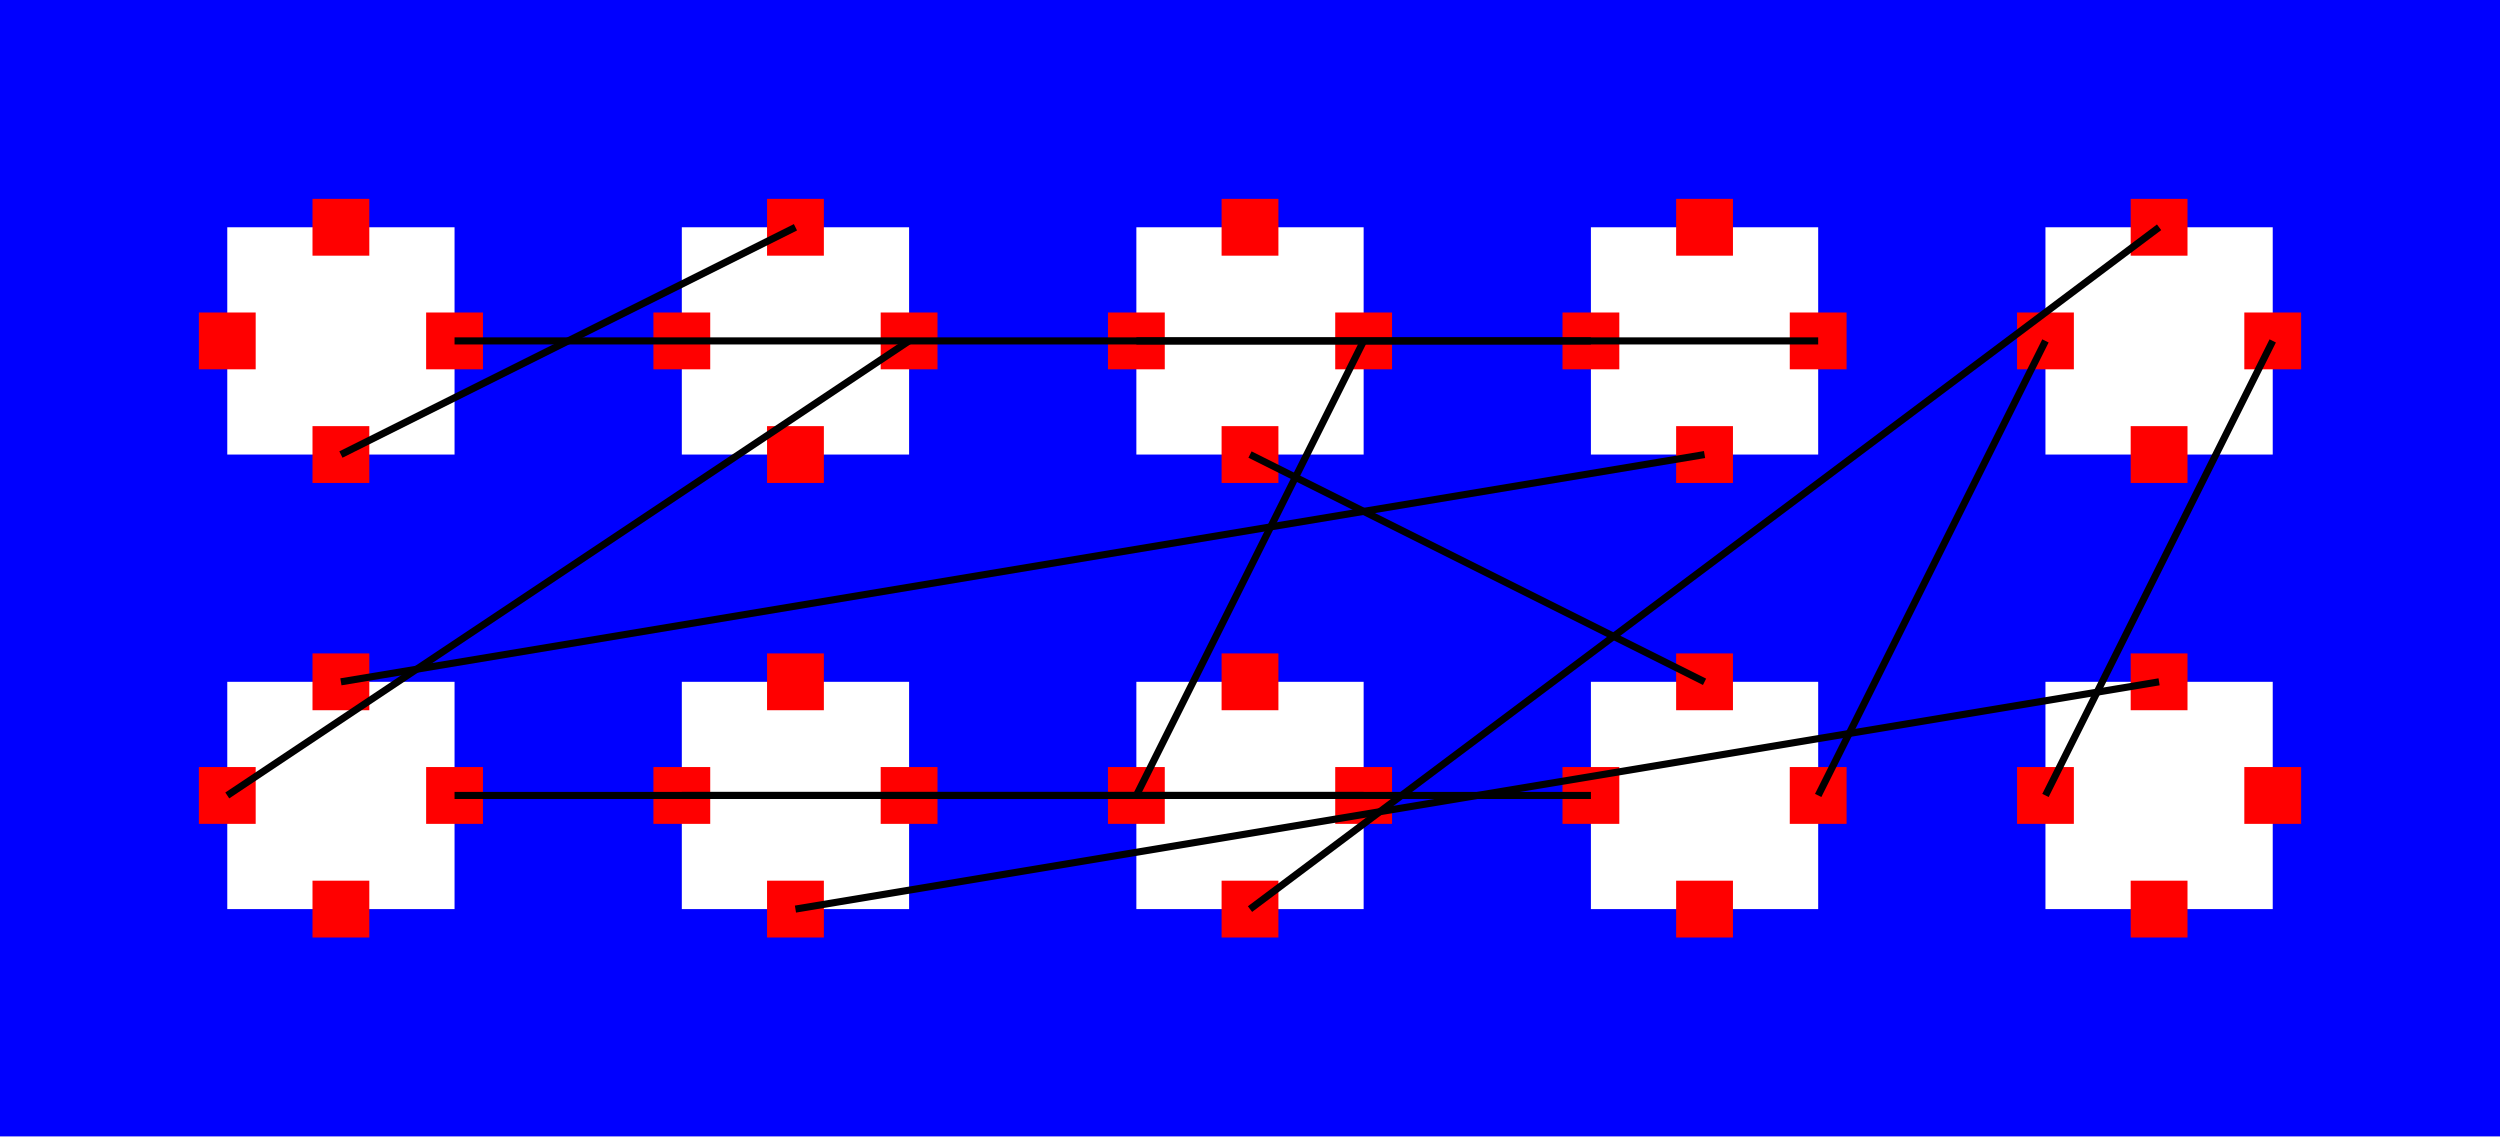
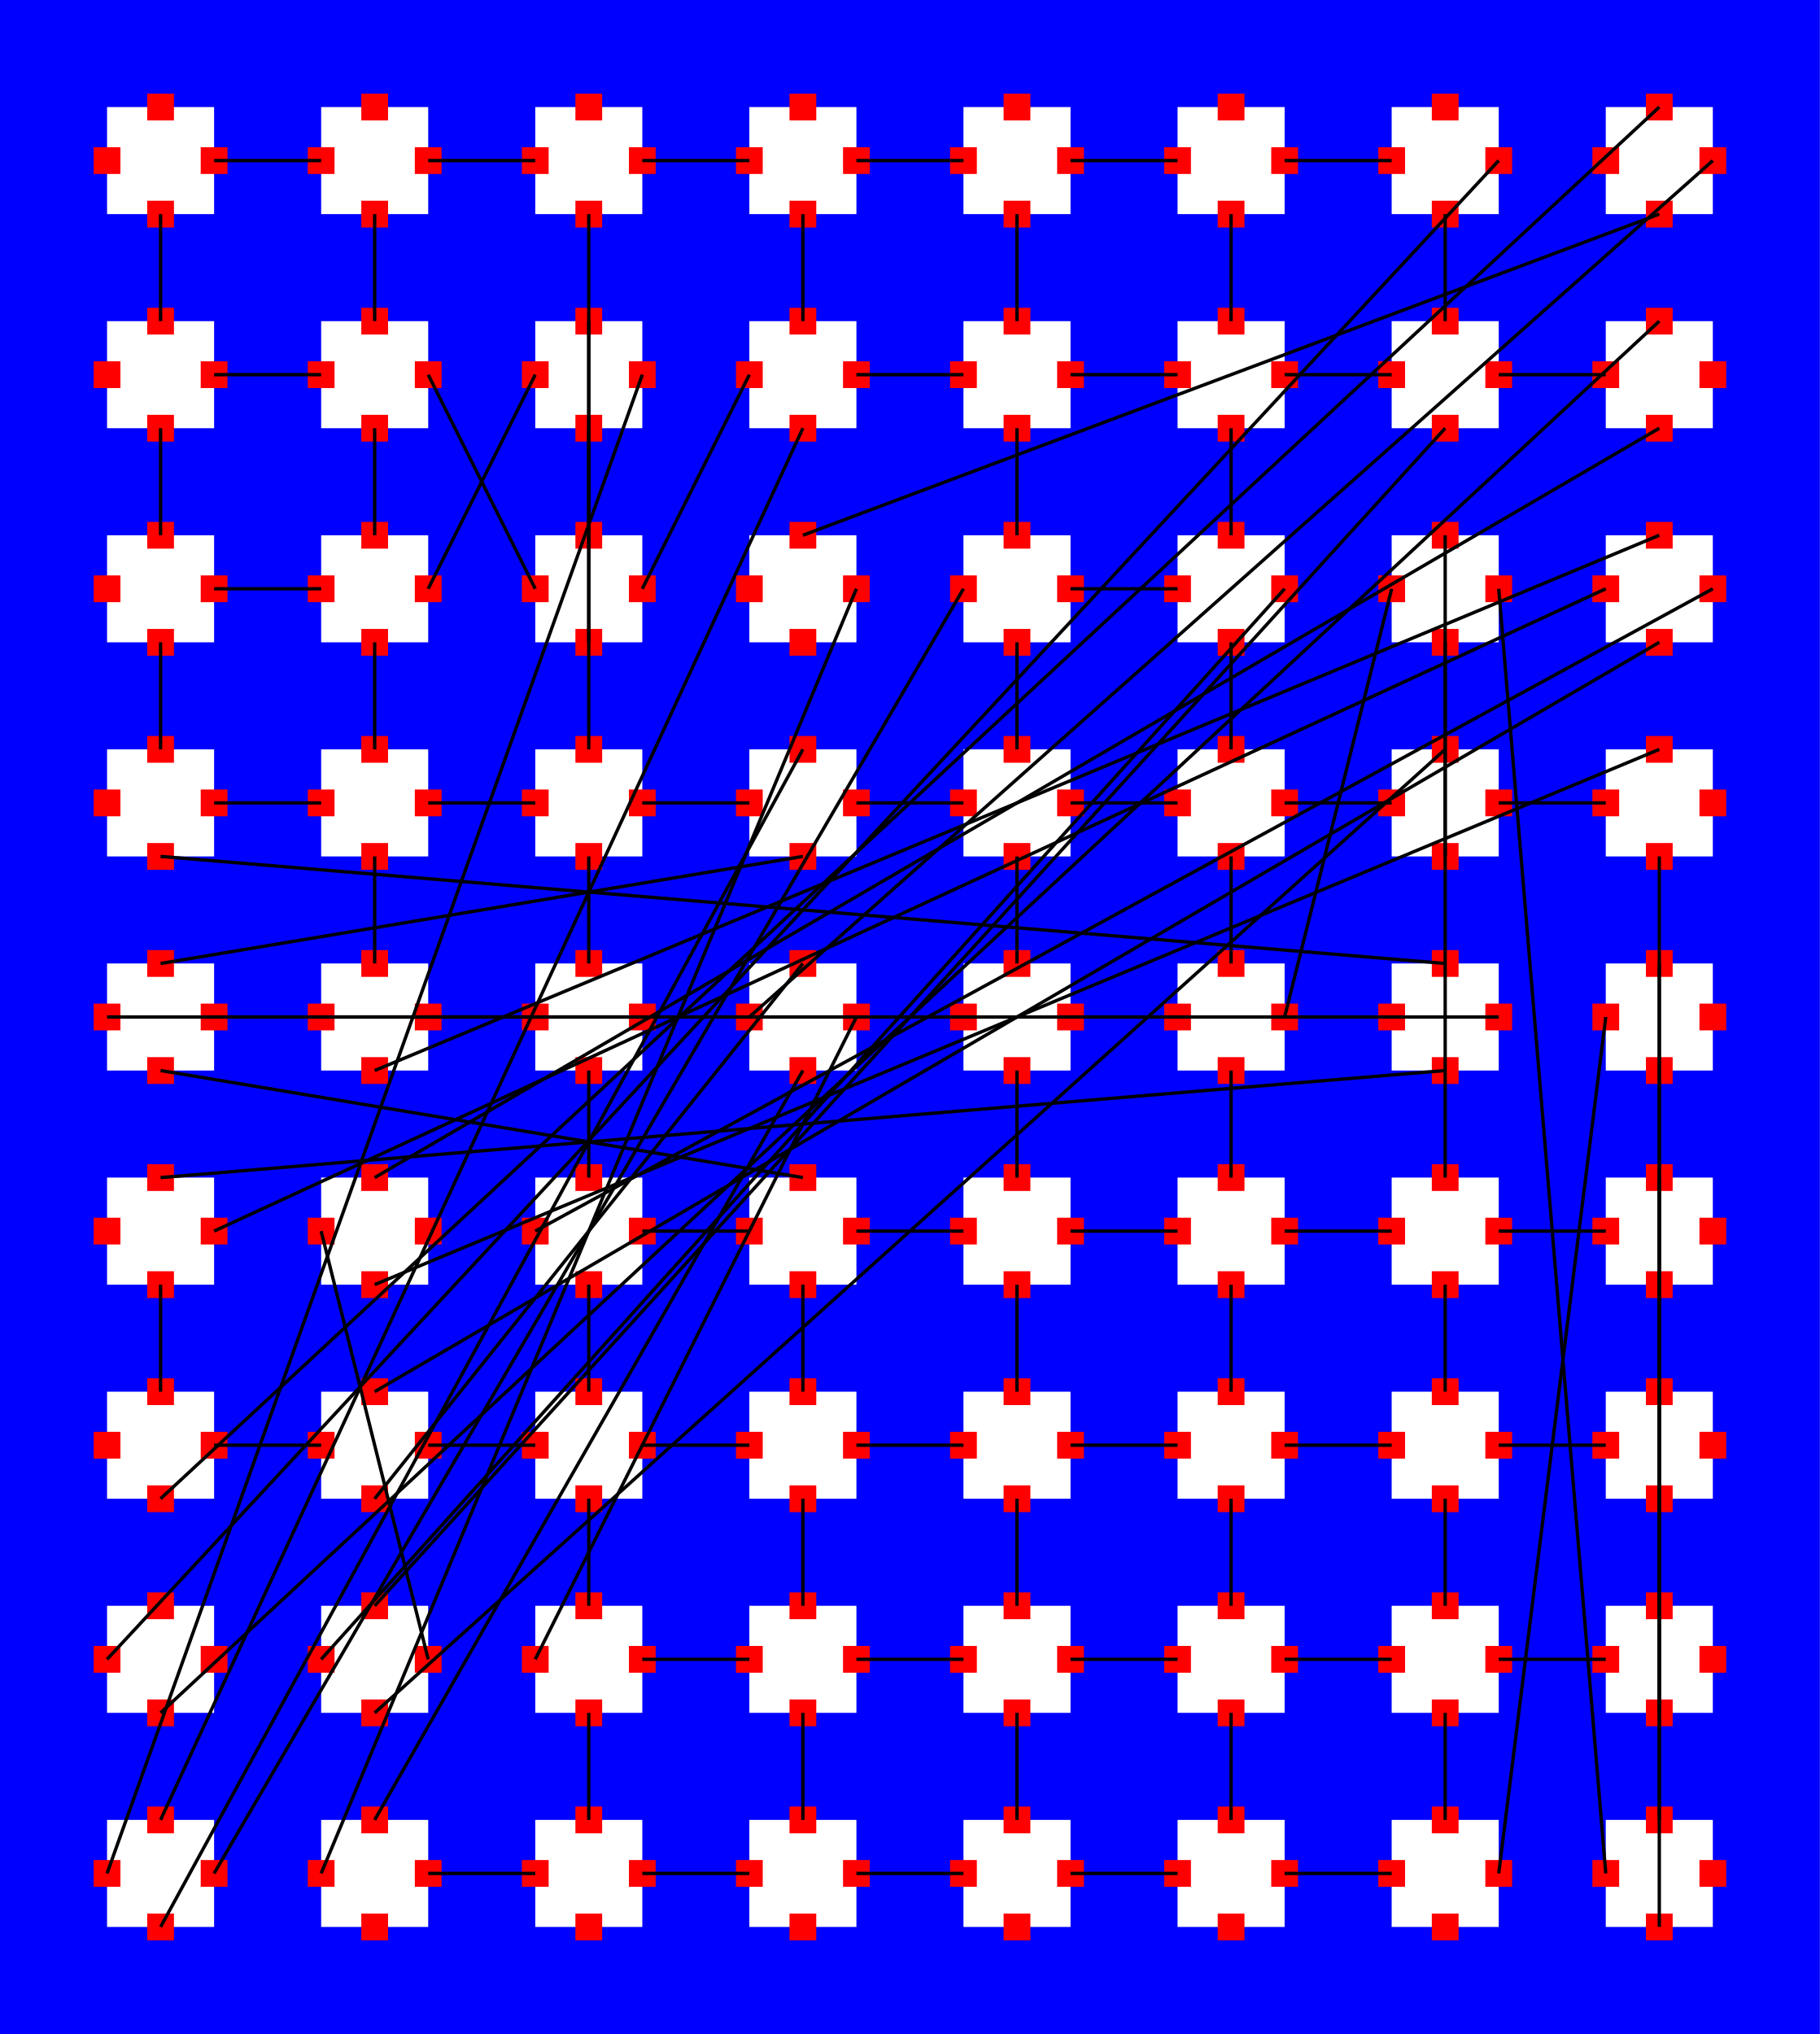
- <svg xmlns="http://www.w3.org/2000/svg" width="352" height="160" viewBox="0 0 352 160">
+ <svg xmlns="http://www.w3.org/2000/svg" width="544" height="608" viewBox="0 0 544 608">
  <defs>
</defs>
-   <rect x="0" y="0" width="352" height="160" fill="blue" />
+   <rect x="0" y="0" width="544" height="608" fill="blue" />
  <rect x="32" y="32" width="32" height="32" fill="white" />
  <rect x="44.0" y="60.0" width="8.0" height="8.0" fill="red" />
  <rect x="60.0" y="44.0" width="8.0" height="8.0" fill="red" />
  <rect x="44.0" y="28.0" width="8.0" height="8.0" fill="red" />
  <rect x="28.0" y="44.0" width="8.0" height="8.0" fill="red" />
+   <rect x="96" y="32" width="32" height="32" fill="white" />
+   <rect x="108.0" y="60.0" width="8.0" height="8.0" fill="red" />
+   <rect x="124.0" y="44.0" width="8.0" height="8.0" fill="red" />
+   <rect x="108.0" y="28.0" width="8.0" height="8.0" fill="red" />
+   <rect x="92.0" y="44.0" width="8.0" height="8.0" fill="red" />
+   <rect x="160" y="32" width="32" height="32" fill="white" />
+   <rect x="172.0" y="60.0" width="8.0" height="8.0" fill="red" />
+   <rect x="188.0" y="44.0" width="8.0" height="8.0" fill="red" />
+   <rect x="172.0" y="28.0" width="8.0" height="8.0" fill="red" />
+   <rect x="156.0" y="44.0" width="8.0" height="8.0" fill="red" />
  <rect x="224" y="32" width="32" height="32" fill="white" />
  <rect x="236.0" y="60.0" width="8.0" height="8.0" fill="red" />
  <rect x="252.0" y="44.0" width="8.0" height="8.0" fill="red" />
  <rect x="236.0" y="28.0" width="8.0" height="8.0" fill="red" />
  <rect x="220.0" y="44.0" width="8.0" height="8.0" fill="red" />
-   <rect x="160" y="32" width="32" height="32" fill="white" />
-   <rect x="172.0" y="60.0" width="8.0" height="8.0" fill="red" />
-   <rect x="188.0" y="44.0" width="8.0" height="8.0" fill="red" />
-   <rect x="172.0" y="28.0" width="8.0" height="8.0" fill="red" />
-   <rect x="156.0" y="44.0" width="8.0" height="8.0" fill="red" />
+   <rect x="288" y="32" width="32" height="32" fill="white" />
+   <rect x="300.0" y="60.0" width="8.0" height="8.0" fill="red" />
+   <rect x="316.0" y="44.0" width="8.0" height="8.0" fill="red" />
+   <rect x="300.0" y="28.0" width="8.0" height="8.0" fill="red" />
+   <rect x="284.0" y="44.0" width="8.0" height="8.0" fill="red" />
+   <rect x="352" y="32" width="32" height="32" fill="white" />
+   <rect x="364.0" y="60.0" width="8.0" height="8.0" fill="red" />
+   <rect x="380.0" y="44.0" width="8.0" height="8.0" fill="red" />
+   <rect x="364.0" y="28.0" width="8.0" height="8.0" fill="red" />
+   <rect x="348.0" y="44.0" width="8.0" height="8.0" fill="red" />
+   <rect x="416" y="32" width="32" height="32" fill="white" />
+   <rect x="428.0" y="60.0" width="8.0" height="8.0" fill="red" />
+   <rect x="444.0" y="44.0" width="8.0" height="8.0" fill="red" />
+   <rect x="428.0" y="28.0" width="8.0" height="8.0" fill="red" />
+   <rect x="412.0" y="44.0" width="8.0" height="8.0" fill="red" />
+   <rect x="32" y="480" width="32" height="32" fill="white" />
+   <rect x="44.0" y="508.0" width="8.0" height="8.0" fill="red" />
+   <rect x="60.0" y="492.0" width="8.0" height="8.0" fill="red" />
+   <rect x="44.0" y="476.0" width="8.0" height="8.0" fill="red" />
+   <rect x="28.0" y="492.0" width="8.0" height="8.0" fill="red" />
+   <rect x="32" y="96" width="32" height="32" fill="white" />
+   <rect x="44.0" y="124.0" width="8.0" height="8.0" fill="red" />
+   <rect x="60.0" y="108.0" width="8.0" height="8.0" fill="red" />
+   <rect x="44.0" y="92.0" width="8.0" height="8.0" fill="red" />
+   <rect x="28.0" y="108.0" width="8.0" height="8.0" fill="red" />
+   <rect x="96" y="96" width="32" height="32" fill="white" />
+   <rect x="108.0" y="124.0" width="8.0" height="8.0" fill="red" />
+   <rect x="124.0" y="108.0" width="8.0" height="8.0" fill="red" />
+   <rect x="108.0" y="92.0" width="8.0" height="8.0" fill="red" />
+   <rect x="92.0" y="108.0" width="8.0" height="8.0" fill="red" />
+   <rect x="160" y="160" width="32" height="32" fill="white" />
+   <rect x="172.0" y="188.0" width="8.0" height="8.0" fill="red" />
+   <rect x="188.0" y="172.0" width="8.0" height="8.0" fill="red" />
+   <rect x="172.0" y="156.0" width="8.0" height="8.0" fill="red" />
+   <rect x="156.0" y="172.0" width="8.0" height="8.0" fill="red" />
+   <rect x="224" y="96" width="32" height="32" fill="white" />
+   <rect x="236.0" y="124.0" width="8.0" height="8.0" fill="red" />
+   <rect x="252.0" y="108.0" width="8.0" height="8.0" fill="red" />
+   <rect x="236.0" y="92.0" width="8.0" height="8.0" fill="red" />
+   <rect x="220.0" y="108.0" width="8.0" height="8.0" fill="red" />
+   <rect x="288" y="96" width="32" height="32" fill="white" />
+   <rect x="300.0" y="124.0" width="8.0" height="8.0" fill="red" />
+   <rect x="316.0" y="108.0" width="8.0" height="8.0" fill="red" />
+   <rect x="300.0" y="92.0" width="8.0" height="8.0" fill="red" />
+   <rect x="284.0" y="108.0" width="8.0" height="8.0" fill="red" />
+   <rect x="352" y="96" width="32" height="32" fill="white" />
+   <rect x="364.0" y="124.0" width="8.0" height="8.0" fill="red" />
+   <rect x="380.0" y="108.0" width="8.0" height="8.0" fill="red" />
+   <rect x="364.0" y="92.0" width="8.0" height="8.0" fill="red" />
+   <rect x="348.0" y="108.0" width="8.0" height="8.0" fill="red" />
+   <rect x="416" y="96" width="32" height="32" fill="white" />
+   <rect x="428.0" y="124.0" width="8.0" height="8.0" fill="red" />
+   <rect x="444.0" y="108.0" width="8.0" height="8.0" fill="red" />
+   <rect x="428.0" y="92.0" width="8.0" height="8.0" fill="red" />
+   <rect x="412.0" y="108.0" width="8.0" height="8.0" fill="red" />
+   <rect x="480" y="96" width="32" height="32" fill="white" />
+   <rect x="492.0" y="124.0" width="8.0" height="8.0" fill="red" />
+   <rect x="508.0" y="108.0" width="8.0" height="8.0" fill="red" />
+   <rect x="492.0" y="92.0" width="8.0" height="8.0" fill="red" />
+   <rect x="476.0" y="108.0" width="8.0" height="8.0" fill="red" />
+   <rect x="32" y="160" width="32" height="32" fill="white" />
+   <rect x="44.0" y="188.0" width="8.0" height="8.0" fill="red" />
+   <rect x="60.0" y="172.0" width="8.0" height="8.0" fill="red" />
+   <rect x="44.0" y="156.0" width="8.0" height="8.0" fill="red" />
+   <rect x="28.0" y="172.0" width="8.0" height="8.0" fill="red" />
+   <rect x="96" y="160" width="32" height="32" fill="white" />
+   <rect x="108.0" y="188.0" width="8.0" height="8.0" fill="red" />
+   <rect x="124.0" y="172.0" width="8.0" height="8.0" fill="red" />
+   <rect x="108.0" y="156.0" width="8.0" height="8.0" fill="red" />
+   <rect x="92.0" y="172.0" width="8.0" height="8.0" fill="red" />
  <rect x="160" y="96" width="32" height="32" fill="white" />
  <rect x="172.0" y="124.0" width="8.0" height="8.0" fill="red" />
  <rect x="188.0" y="108.0" width="8.0" height="8.0" fill="red" />
  <rect x="172.0" y="92.0" width="8.0" height="8.0" fill="red" />
  <rect x="156.0" y="108.0" width="8.0" height="8.0" fill="red" />
-   <rect x="96" y="96" width="32" height="32" fill="white" />
-   <rect x="108.0" y="124.0" width="8.0" height="8.0" fill="red" />
-   <rect x="124.0" y="108.0" width="8.0" height="8.0" fill="red" />
-   <rect x="108.0" y="92.0" width="8.0" height="8.0" fill="red" />
-   <rect x="92.0" y="108.0" width="8.0" height="8.0" fill="red" />
-   <rect x="96" y="32" width="32" height="32" fill="white" />
-   <rect x="108.0" y="60.0" width="8.0" height="8.0" fill="red" />
-   <rect x="124.0" y="44.0" width="8.0" height="8.0" fill="red" />
-   <rect x="108.0" y="28.0" width="8.0" height="8.0" fill="red" />
-   <rect x="92.0" y="44.0" width="8.0" height="8.0" fill="red" />
-   <rect x="32" y="96" width="32" height="32" fill="white" />
-   <rect x="44.0" y="124.0" width="8.0" height="8.0" fill="red" />
-   <rect x="60.0" y="108.0" width="8.0" height="8.0" fill="red" />
-   <rect x="44.0" y="92.0" width="8.0" height="8.0" fill="red" />
-   <rect x="28.0" y="108.0" width="8.0" height="8.0" fill="red" />
-   <rect x="224" y="96" width="32" height="32" fill="white" />
-   <rect x="236.0" y="124.0" width="8.0" height="8.0" fill="red" />
-   <rect x="252.0" y="108.0" width="8.0" height="8.0" fill="red" />
-   <rect x="236.0" y="92.0" width="8.0" height="8.0" fill="red" />
-   <rect x="220.0" y="108.0" width="8.0" height="8.0" fill="red" />
-   <rect x="288" y="32" width="32" height="32" fill="white" />
-   <rect x="300.0" y="60.0" width="8.0" height="8.0" fill="red" />
-   <rect x="316.0" y="44.0" width="8.0" height="8.0" fill="red" />
-   <rect x="300.0" y="28.0" width="8.0" height="8.0" fill="red" />
-   <rect x="284.0" y="44.0" width="8.0" height="8.0" fill="red" />
-   <rect x="288" y="96" width="32" height="32" fill="white" />
-   <rect x="300.0" y="124.0" width="8.0" height="8.0" fill="red" />
-   <rect x="316.0" y="108.0" width="8.0" height="8.0" fill="red" />
-   <rect x="300.0" y="92.0" width="8.0" height="8.0" fill="red" />
-   <rect x="284.0" y="108.0" width="8.0" height="8.0" fill="red" />
-   <path d="M64.0,48.0 L224.0,48.0" stroke="black" stroke-width="1" />
-   <path d="M48.0,64.0 L112.0,32.0" stroke="black" stroke-width="1" />
-   <path d="M256.0,48.0 L160.0,48.0" stroke="black" stroke-width="1" />
-   <path d="M240.0,64.0 L48.0,96.0" stroke="black" stroke-width="1" />
-   <path d="M192.0,48.0 L160.0,112.0" stroke="black" stroke-width="1" />
-   <path d="M176.0,64.0 L240.0,96.0" stroke="black" stroke-width="1" />
-   <path d="M192.0,112.0 L96.0,112.0" stroke="black" stroke-width="1" />
-   <path d="M176.0,128.0 L304.0,32.0" stroke="black" stroke-width="1" />
-   <path d="M112.0,128.0 L304.0,96.0" stroke="black" stroke-width="1" />
-   <path d="M128.0,48.0 L32.0,112.0" stroke="black" stroke-width="1" />
-   <path d="M64.0,112.0 L224.0,112.0" stroke="black" stroke-width="1" />
-   <path d="M256.0,112.0 L288.0,48.0" stroke="black" stroke-width="1" />
-   <path d="M320.0,48.0 L288.0,112.0" stroke="black" stroke-width="1" />
+   <rect x="32" y="544" width="32" height="32" fill="white" />
+   <rect x="44.0" y="572.0" width="8.0" height="8.0" fill="red" />
+   <rect x="60.0" y="556.0" width="8.0" height="8.0" fill="red" />
+   <rect x="44.0" y="540.0" width="8.0" height="8.0" fill="red" />
+   <rect x="28.0" y="556.0" width="8.0" height="8.0" fill="red" />
+   <rect x="288" y="160" width="32" height="32" fill="white" />
+   <rect x="300.0" y="188.0" width="8.0" height="8.0" fill="red" />
+   <rect x="316.0" y="172.0" width="8.0" height="8.0" fill="red" />
+   <rect x="300.0" y="156.0" width="8.0" height="8.0" fill="red" />
+   <rect x="284.0" y="172.0" width="8.0" height="8.0" fill="red" />
+   <rect x="352" y="160" width="32" height="32" fill="white" />
+   <rect x="364.0" y="188.0" width="8.0" height="8.0" fill="red" />
+   <rect x="380.0" y="172.0" width="8.0" height="8.0" fill="red" />
+   <rect x="364.0" y="156.0" width="8.0" height="8.0" fill="red" />
+   <rect x="348.0" y="172.0" width="8.0" height="8.0" fill="red" />
+   <rect x="96" y="480" width="32" height="32" fill="white" />
+   <rect x="108.0" y="508.0" width="8.0" height="8.0" fill="red" />
+   <rect x="124.0" y="492.0" width="8.0" height="8.0" fill="red" />
+   <rect x="108.0" y="476.0" width="8.0" height="8.0" fill="red" />
+   <rect x="92.0" y="492.0" width="8.0" height="8.0" fill="red" />
+   <rect x="96" y="352" width="32" height="32" fill="white" />
+   <rect x="108.0" y="380.0" width="8.0" height="8.0" fill="red" />
+   <rect x="124.0" y="364.0" width="8.0" height="8.0" fill="red" />
+   <rect x="108.0" y="348.0" width="8.0" height="8.0" fill="red" />
+   <rect x="92.0" y="364.0" width="8.0" height="8.0" fill="red" />
+   <rect x="32" y="224" width="32" height="32" fill="white" />
+   <rect x="44.0" y="252.0" width="8.0" height="8.0" fill="red" />
+   <rect x="60.0" y="236.0" width="8.0" height="8.0" fill="red" />
+   <rect x="44.0" y="220.0" width="8.0" height="8.0" fill="red" />
+   <rect x="28.0" y="236.0" width="8.0" height="8.0" fill="red" />
+   <rect x="96" y="224" width="32" height="32" fill="white" />
+   <rect x="108.0" y="252.0" width="8.0" height="8.0" fill="red" />
+   <rect x="124.0" y="236.0" width="8.0" height="8.0" fill="red" />
+   <rect x="108.0" y="220.0" width="8.0" height="8.0" fill="red" />
+   <rect x="92.0" y="236.0" width="8.0" height="8.0" fill="red" />
+   <rect x="160" y="224" width="32" height="32" fill="white" />
+   <rect x="172.0" y="252.0" width="8.0" height="8.0" fill="red" />
+   <rect x="188.0" y="236.0" width="8.0" height="8.0" fill="red" />
+   <rect x="172.0" y="220.0" width="8.0" height="8.0" fill="red" />
+   <rect x="156.0" y="236.0" width="8.0" height="8.0" fill="red" />
+   <rect x="224" y="224" width="32" height="32" fill="white" />
+   <rect x="236.0" y="252.0" width="8.0" height="8.0" fill="red" />
+   <rect x="252.0" y="236.0" width="8.0" height="8.0" fill="red" />
+   <rect x="236.0" y="220.0" width="8.0" height="8.0" fill="red" />
+   <rect x="220.0" y="236.0" width="8.0" height="8.0" fill="red" />
+   <rect x="288" y="224" width="32" height="32" fill="white" />
+   <rect x="300.0" y="252.0" width="8.0" height="8.0" fill="red" />
+   <rect x="316.0" y="236.0" width="8.0" height="8.0" fill="red" />
+   <rect x="300.0" y="220.0" width="8.0" height="8.0" fill="red" />
+   <rect x="284.0" y="236.0" width="8.0" height="8.0" fill="red" />
+   <rect x="352" y="224" width="32" height="32" fill="white" />
+   <rect x="364.0" y="252.0" width="8.0" height="8.0" fill="red" />
+   <rect x="380.0" y="236.0" width="8.0" height="8.0" fill="red" />
+   <rect x="364.0" y="220.0" width="8.0" height="8.0" fill="red" />
+   <rect x="348.0" y="236.0" width="8.0" height="8.0" fill="red" />
+   <rect x="416" y="224" width="32" height="32" fill="white" />
+   <rect x="428.0" y="252.0" width="8.0" height="8.0" fill="red" />
+   <rect x="444.0" y="236.0" width="8.0" height="8.0" fill="red" />
+   <rect x="428.0" y="220.0" width="8.0" height="8.0" fill="red" />
+   <rect x="412.0" y="236.0" width="8.0" height="8.0" fill="red" />
+   <rect x="480" y="224" width="32" height="32" fill="white" />
+   <rect x="492.0" y="252.0" width="8.0" height="8.0" fill="red" />
+   <rect x="508.0" y="236.0" width="8.0" height="8.0" fill="red" />
+   <rect x="492.0" y="220.0" width="8.0" height="8.0" fill="red" />
+   <rect x="476.0" y="236.0" width="8.0" height="8.0" fill="red" />
+   <rect x="416" y="288" width="32" height="32" fill="white" />
+   <rect x="428.0" y="316.0" width="8.0" height="8.0" fill="red" />
+   <rect x="444.0" y="300.0" width="8.0" height="8.0" fill="red" />
+   <rect x="428.0" y="284.0" width="8.0" height="8.0" fill="red" />
+   <rect x="412.0" y="300.0" width="8.0" height="8.0" fill="red" />
+   <rect x="96" y="288" width="32" height="32" fill="white" />
+   <rect x="108.0" y="316.0" width="8.0" height="8.0" fill="red" />
+   <rect x="124.0" y="300.0" width="8.0" height="8.0" fill="red" />
+   <rect x="108.0" y="284.0" width="8.0" height="8.0" fill="red" />
+   <rect x="92.0" y="300.0" width="8.0" height="8.0" fill="red" />
+   <rect x="160" y="288" width="32" height="32" fill="white" />
+   <rect x="172.0" y="316.0" width="8.0" height="8.0" fill="red" />
+   <rect x="188.0" y="300.0" width="8.0" height="8.0" fill="red" />
+   <rect x="172.0" y="284.0" width="8.0" height="8.0" fill="red" />
+   <rect x="156.0" y="300.0" width="8.0" height="8.0" fill="red" />
+   <rect x="32" y="288" width="32" height="32" fill="white" />
+   <rect x="44.0" y="316.0" width="8.0" height="8.0" fill="red" />
+   <rect x="60.0" y="300.0" width="8.0" height="8.0" fill="red" />
+   <rect x="44.0" y="284.0" width="8.0" height="8.0" fill="red" />
+   <rect x="28.0" y="300.0" width="8.0" height="8.0" fill="red" />
+   <rect x="288" y="288" width="32" height="32" fill="white" />
+   <rect x="300.0" y="316.0" width="8.0" height="8.0" fill="red" />
+   <rect x="316.0" y="300.0" width="8.0" height="8.0" fill="red" />
+   <rect x="300.0" y="284.0" width="8.0" height="8.0" fill="red" />
+   <rect x="284.0" y="300.0" width="8.0" height="8.0" fill="red" />
+   <rect x="352" y="288" width="32" height="32" fill="white" />
+   <rect x="364.0" y="316.0" width="8.0" height="8.0" fill="red" />
+   <rect x="380.0" y="300.0" width="8.0" height="8.0" fill="red" />
+   <rect x="364.0" y="284.0" width="8.0" height="8.0" fill="red" />
+   <rect x="348.0" y="300.0" width="8.0" height="8.0" fill="red" />
+   <rect x="416" y="160" width="32" height="32" fill="white" />
+   <rect x="428.0" y="188.0" width="8.0" height="8.0" fill="red" />
+   <rect x="444.0" y="172.0" width="8.0" height="8.0" fill="red" />
+   <rect x="428.0" y="156.0" width="8.0" height="8.0" fill="red" />
+   <rect x="412.0" y="172.0" width="8.0" height="8.0" fill="red" />
+   <rect x="480" y="544" width="32" height="32" fill="white" />
+   <rect x="492.0" y="572.0" width="8.0" height="8.0" fill="red" />
+   <rect x="508.0" y="556.0" width="8.0" height="8.0" fill="red" />
+   <rect x="492.0" y="540.0" width="8.0" height="8.0" fill="red" />
+   <rect x="476.0" y="556.0" width="8.0" height="8.0" fill="red" />
+   <rect x="32" y="352" width="32" height="32" fill="white" />
+   <rect x="44.0" y="380.0" width="8.0" height="8.0" fill="red" />
+   <rect x="60.0" y="364.0" width="8.0" height="8.0" fill="red" />
+   <rect x="44.0" y="348.0" width="8.0" height="8.0" fill="red" />
+   <rect x="28.0" y="364.0" width="8.0" height="8.0" fill="red" />
+   <rect x="480" y="160" width="32" height="32" fill="white" />
+   <rect x="492.0" y="188.0" width="8.0" height="8.0" fill="red" />
+   <rect x="508.0" y="172.0" width="8.0" height="8.0" fill="red" />
+   <rect x="492.0" y="156.0" width="8.0" height="8.0" fill="red" />
+   <rect x="476.0" y="172.0" width="8.0" height="8.0" fill="red" />
+   <rect x="160" y="352" width="32" height="32" fill="white" />
+   <rect x="172.0" y="380.0" width="8.0" height="8.0" fill="red" />
+   <rect x="188.0" y="364.0" width="8.0" height="8.0" fill="red" />
+   <rect x="172.0" y="348.0" width="8.0" height="8.0" fill="red" />
+   <rect x="156.0" y="364.0" width="8.0" height="8.0" fill="red" />
+   <rect x="224" y="352" width="32" height="32" fill="white" />
+   <rect x="236.0" y="380.0" width="8.0" height="8.0" fill="red" />
+   <rect x="252.0" y="364.0" width="8.0" height="8.0" fill="red" />
+   <rect x="236.0" y="348.0" width="8.0" height="8.0" fill="red" />
+   <rect x="220.0" y="364.0" width="8.0" height="8.0" fill="red" />
+   <rect x="288" y="352" width="32" height="32" fill="white" />
+   <rect x="300.0" y="380.0" width="8.0" height="8.0" fill="red" />
+   <rect x="316.0" y="364.0" width="8.0" height="8.0" fill="red" />
+   <rect x="300.0" y="348.0" width="8.0" height="8.0" fill="red" />
+   <rect x="284.0" y="364.0" width="8.0" height="8.0" fill="red" />
+   <rect x="352" y="352" width="32" height="32" fill="white" />
+   <rect x="364.0" y="380.0" width="8.0" height="8.0" fill="red" />
+   <rect x="380.0" y="364.0" width="8.0" height="8.0" fill="red" />
+   <rect x="364.0" y="348.0" width="8.0" height="8.0" fill="red" />
+   <rect x="348.0" y="364.0" width="8.0" height="8.0" fill="red" />
+   <rect x="416" y="352" width="32" height="32" fill="white" />
+   <rect x="428.0" y="380.0" width="8.0" height="8.0" fill="red" />
+   <rect x="444.0" y="364.0" width="8.0" height="8.0" fill="red" />
+   <rect x="428.0" y="348.0" width="8.0" height="8.0" fill="red" />
+   <rect x="412.0" y="364.0" width="8.0" height="8.0" fill="red" />
+   <rect x="480" y="352" width="32" height="32" fill="white" />
+   <rect x="492.0" y="380.0" width="8.0" height="8.0" fill="red" />
+   <rect x="508.0" y="364.0" width="8.0" height="8.0" fill="red" />
+   <rect x="492.0" y="348.0" width="8.0" height="8.0" fill="red" />
+   <rect x="476.0" y="364.0" width="8.0" height="8.0" fill="red" />
+   <rect x="32" y="416" width="32" height="32" fill="white" />
+   <rect x="44.0" y="444.0" width="8.0" height="8.0" fill="red" />
+   <rect x="60.0" y="428.0" width="8.0" height="8.0" fill="red" />
+   <rect x="44.0" y="412.0" width="8.0" height="8.0" fill="red" />
+   <rect x="28.0" y="428.0" width="8.0" height="8.0" fill="red" />
+   <rect x="96" y="416" width="32" height="32" fill="white" />
+   <rect x="108.0" y="444.0" width="8.0" height="8.0" fill="red" />
+   <rect x="124.0" y="428.0" width="8.0" height="8.0" fill="red" />
+   <rect x="108.0" y="412.0" width="8.0" height="8.0" fill="red" />
+   <rect x="92.0" y="428.0" width="8.0" height="8.0" fill="red" />
+   <rect x="160" y="416" width="32" height="32" fill="white" />
+   <rect x="172.0" y="444.0" width="8.0" height="8.0" fill="red" />
+   <rect x="188.0" y="428.0" width="8.0" height="8.0" fill="red" />
+   <rect x="172.0" y="412.0" width="8.0" height="8.0" fill="red" />
+   <rect x="156.0" y="428.0" width="8.0" height="8.0" fill="red" />
+   <rect x="224" y="416" width="32" height="32" fill="white" />
+   <rect x="236.0" y="444.0" width="8.0" height="8.0" fill="red" />
+   <rect x="252.0" y="428.0" width="8.0" height="8.0" fill="red" />
+   <rect x="236.0" y="412.0" width="8.0" height="8.0" fill="red" />
+   <rect x="220.0" y="428.0" width="8.0" height="8.0" fill="red" />
+   <rect x="288" y="416" width="32" height="32" fill="white" />
+   <rect x="300.0" y="444.0" width="8.0" height="8.0" fill="red" />
+   <rect x="316.0" y="428.0" width="8.0" height="8.0" fill="red" />
+   <rect x="300.0" y="412.0" width="8.0" height="8.0" fill="red" />
+   <rect x="284.0" y="428.0" width="8.0" height="8.0" fill="red" />
+   <rect x="352" y="416" width="32" height="32" fill="white" />
+   <rect x="364.0" y="444.0" width="8.0" height="8.0" fill="red" />
+   <rect x="380.0" y="428.0" width="8.0" height="8.0" fill="red" />
+   <rect x="364.0" y="412.0" width="8.0" height="8.0" fill="red" />
+   <rect x="348.0" y="428.0" width="8.0" height="8.0" fill="red" />
+   <rect x="416" y="416" width="32" height="32" fill="white" />
+   <rect x="428.0" y="444.0" width="8.0" height="8.0" fill="red" />
+   <rect x="444.0" y="428.0" width="8.0" height="8.0" fill="red" />
+   <rect x="428.0" y="412.0" width="8.0" height="8.0" fill="red" />
+   <rect x="412.0" y="428.0" width="8.0" height="8.0" fill="red" />
+   <rect x="480" y="416" width="32" height="32" fill="white" />
+   <rect x="492.0" y="444.0" width="8.0" height="8.0" fill="red" />
+   <rect x="508.0" y="428.0" width="8.0" height="8.0" fill="red" />
+   <rect x="492.0" y="412.0" width="8.0" height="8.0" fill="red" />
+   <rect x="476.0" y="428.0" width="8.0" height="8.0" fill="red" />
+   <rect x="480" y="32" width="32" height="32" fill="white" />
+   <rect x="492.0" y="60.0" width="8.0" height="8.0" fill="red" />
+   <rect x="508.0" y="44.0" width="8.0" height="8.0" fill="red" />
+   <rect x="492.0" y="28.0" width="8.0" height="8.0" fill="red" />
+   <rect x="476.0" y="44.0" width="8.0" height="8.0" fill="red" />
+   <rect x="224" y="288" width="32" height="32" fill="white" />
+   <rect x="236.0" y="316.0" width="8.0" height="8.0" fill="red" />
+   <rect x="252.0" y="300.0" width="8.0" height="8.0" fill="red" />
+   <rect x="236.0" y="284.0" width="8.0" height="8.0" fill="red" />
+   <rect x="220.0" y="300.0" width="8.0" height="8.0" fill="red" />
+   <rect x="160" y="480" width="32" height="32" fill="white" />
+   <rect x="172.0" y="508.0" width="8.0" height="8.0" fill="red" />
+   <rect x="188.0" y="492.0" width="8.0" height="8.0" fill="red" />
+   <rect x="172.0" y="476.0" width="8.0" height="8.0" fill="red" />
+   <rect x="156.0" y="492.0" width="8.0" height="8.0" fill="red" />
+   <rect x="224" y="480" width="32" height="32" fill="white" />
+   <rect x="236.0" y="508.0" width="8.0" height="8.0" fill="red" />
+   <rect x="252.0" y="492.0" width="8.0" height="8.0" fill="red" />
+   <rect x="236.0" y="476.0" width="8.0" height="8.0" fill="red" />
+   <rect x="220.0" y="492.0" width="8.0" height="8.0" fill="red" />
+   <rect x="288" y="480" width="32" height="32" fill="white" />
+   <rect x="300.0" y="508.0" width="8.0" height="8.0" fill="red" />
+   <rect x="316.0" y="492.0" width="8.0" height="8.0" fill="red" />
+   <rect x="300.0" y="476.0" width="8.0" height="8.0" fill="red" />
+   <rect x="284.0" y="492.0" width="8.0" height="8.0" fill="red" />
+   <rect x="352" y="480" width="32" height="32" fill="white" />
+   <rect x="364.0" y="508.0" width="8.0" height="8.0" fill="red" />
+   <rect x="380.0" y="492.0" width="8.0" height="8.0" fill="red" />
+   <rect x="364.0" y="476.0" width="8.0" height="8.0" fill="red" />
+   <rect x="348.0" y="492.0" width="8.0" height="8.0" fill="red" />
+   <rect x="416" y="480" width="32" height="32" fill="white" />
+   <rect x="428.0" y="508.0" width="8.0" height="8.0" fill="red" />
+   <rect x="444.0" y="492.0" width="8.0" height="8.0" fill="red" />
+   <rect x="428.0" y="476.0" width="8.0" height="8.0" fill="red" />
+   <rect x="412.0" y="492.0" width="8.0" height="8.0" fill="red" />
+   <rect x="480" y="480" width="32" height="32" fill="white" />
+   <rect x="492.0" y="508.0" width="8.0" height="8.0" fill="red" />
+   <rect x="508.0" y="492.0" width="8.0" height="8.0" fill="red" />
+   <rect x="492.0" y="476.0" width="8.0" height="8.0" fill="red" />
+   <rect x="476.0" y="492.0" width="8.0" height="8.0" fill="red" />
+   <rect x="224" y="160" width="32" height="32" fill="white" />
+   <rect x="236.0" y="188.0" width="8.0" height="8.0" fill="red" />
+   <rect x="252.0" y="172.0" width="8.0" height="8.0" fill="red" />
+   <rect x="236.0" y="156.0" width="8.0" height="8.0" fill="red" />
+   <rect x="220.0" y="172.0" width="8.0" height="8.0" fill="red" />
+   <rect x="96" y="544" width="32" height="32" fill="white" />
+   <rect x="108.0" y="572.0" width="8.0" height="8.0" fill="red" />
+   <rect x="124.0" y="556.0" width="8.0" height="8.0" fill="red" />
+   <rect x="108.0" y="540.0" width="8.0" height="8.0" fill="red" />
+   <rect x="92.0" y="556.0" width="8.0" height="8.0" fill="red" />
+   <rect x="160" y="544" width="32" height="32" fill="white" />
+   <rect x="172.0" y="572.0" width="8.0" height="8.0" fill="red" />
+   <rect x="188.0" y="556.0" width="8.0" height="8.0" fill="red" />
+   <rect x="172.0" y="540.0" width="8.0" height="8.0" fill="red" />
+   <rect x="156.0" y="556.0" width="8.0" height="8.0" fill="red" />
+   <rect x="224" y="544" width="32" height="32" fill="white" />
+   <rect x="236.0" y="572.0" width="8.0" height="8.0" fill="red" />
+   <rect x="252.0" y="556.0" width="8.0" height="8.0" fill="red" />
+   <rect x="236.0" y="540.0" width="8.0" height="8.0" fill="red" />
+   <rect x="220.0" y="556.0" width="8.0" height="8.0" fill="red" />
+   <rect x="288" y="544" width="32" height="32" fill="white" />
+   <rect x="300.0" y="572.0" width="8.0" height="8.0" fill="red" />
+   <rect x="316.0" y="556.0" width="8.0" height="8.0" fill="red" />
+   <rect x="300.0" y="540.0" width="8.0" height="8.0" fill="red" />
+   <rect x="284.0" y="556.0" width="8.0" height="8.0" fill="red" />
+   <rect x="352" y="544" width="32" height="32" fill="white" />
+   <rect x="364.0" y="572.0" width="8.0" height="8.0" fill="red" />
+   <rect x="380.0" y="556.0" width="8.0" height="8.0" fill="red" />
+   <rect x="364.0" y="540.0" width="8.0" height="8.0" fill="red" />
+   <rect x="348.0" y="556.0" width="8.0" height="8.0" fill="red" />
+   <rect x="416" y="544" width="32" height="32" fill="white" />
+   <rect x="428.0" y="572.0" width="8.0" height="8.0" fill="red" />
+   <rect x="444.0" y="556.0" width="8.0" height="8.0" fill="red" />
+   <rect x="428.0" y="540.0" width="8.0" height="8.0" fill="red" />
+   <rect x="412.0" y="556.0" width="8.0" height="8.0" fill="red" />
+   <rect x="480" y="288" width="32" height="32" fill="white" />
+   <rect x="492.0" y="316.0" width="8.0" height="8.0" fill="red" />
+   <rect x="508.0" y="300.0" width="8.0" height="8.0" fill="red" />
+   <rect x="492.0" y="284.0" width="8.0" height="8.0" fill="red" />
+   <rect x="476.0" y="300.0" width="8.0" height="8.0" fill="red" />
+   <path d="M64.0,48.0 L96.0,48.0" stroke="black" stroke-width="1" />
+   <path d="M48.0,64.0 L48.0,96.0" stroke="black" stroke-width="1" />
+   <path d="M128.0,48.0 L160.0,48.0" stroke="black" stroke-width="1" />
+   <path d="M112.0,64.0 L112.0,96.0" stroke="black" stroke-width="1" />
+   <path d="M192.0,48.0 L224.0,48.0" stroke="black" stroke-width="1" />
+   <path d="M176.0,64.0 L176.0,160.0" stroke="black" stroke-width="1" />
+   <path d="M256.0,48.0 L288.0,48.0" stroke="black" stroke-width="1" />
+   <path d="M240.0,64.0 L240.0,96.0" stroke="black" stroke-width="1" />
+   <path d="M320.0,48.0 L352.0,48.0" stroke="black" stroke-width="1" />
+   <path d="M304.0,64.0 L304.0,96.0" stroke="black" stroke-width="1" />
+   <path d="M384.0,48.0 L416.0,48.0" stroke="black" stroke-width="1" />
+   <path d="M368.0,64.0 L368.0,96.0" stroke="black" stroke-width="1" />
+   <path d="M448.0,48.0 L32.0,496.0" stroke="black" stroke-width="1" />
+   <path d="M432.0,64.0 L432.0,96.0" stroke="black" stroke-width="1" />
+   <path d="M48.0,512.0 L496.0,96.0" stroke="black" stroke-width="1" />
+   <path d="M64.0,112.0 L96.0,112.0" stroke="black" stroke-width="1" />
+   <path d="M48.0,128.0 L48.0,160.0" stroke="black" stroke-width="1" />
+   <path d="M128.0,112.0 L160.0,176.0" stroke="black" stroke-width="1" />
+   <path d="M112.0,128.0 L112.0,160.0" stroke="black" stroke-width="1" />
+   <path d="M192.0,176.0 L224.0,112.0" stroke="black" stroke-width="1" />
+   <path d="M176.0,192.0 L176.0,96.0" stroke="black" stroke-width="1" />
+   <path d="M256.0,112.0 L288.0,112.0" stroke="black" stroke-width="1" />
+   <path d="M240.0,128.0 L48.0,544.0" stroke="black" stroke-width="1" />
+   <path d="M320.0,112.0 L352.0,112.0" stroke="black" stroke-width="1" />
+   <path d="M304.0,128.0 L304.0,160.0" stroke="black" stroke-width="1" />
+   <path d="M384.0,112.0 L416.0,112.0" stroke="black" stroke-width="1" />
+   <path d="M368.0,128.0 L368.0,160.0" stroke="black" stroke-width="1" />
+   <path d="M448.0,112.0 L480.0,112.0" stroke="black" stroke-width="1" />
+   <path d="M432.0,128.0 L112.0,480.0" stroke="black" stroke-width="1" />
+   <path d="M496.0,128.0 L112.0,352.0" stroke="black" stroke-width="1" />
+   <path d="M64.0,176.0 L96.0,176.0" stroke="black" stroke-width="1" />
+   <path d="M48.0,192.0 L48.0,224.0" stroke="black" stroke-width="1" />
+   <path d="M128.0,176.0 L160.0,112.0" stroke="black" stroke-width="1" />
+   <path d="M112.0,192.0 L112.0,224.0" stroke="black" stroke-width="1" />
+   <path d="M192.0,112.0 L32.0,560.0" stroke="black" stroke-width="1" />
+   <path d="M176.0,128.0 L176.0,224.0" stroke="black" stroke-width="1" />
+   <path d="M64.0,560.0 L288.0,176.0" stroke="black" stroke-width="1" />
+   <path d="M48.0,576.0 L240.0,224.0" stroke="black" stroke-width="1" />
+   <path d="M320.0,176.0 L352.0,176.0" stroke="black" stroke-width="1" />
+   <path d="M304.0,192.0 L304.0,224.0" stroke="black" stroke-width="1" />
+   <path d="M384.0,176.0 L96.0,496.0" stroke="black" stroke-width="1" />
+   <path d="M368.0,192.0 L368.0,224.0" stroke="black" stroke-width="1" />
+   <path d="M128.0,496.0 L96.0,368.0" stroke="black" stroke-width="1" />
+   <path d="M112.0,512.0 L432.0,224.0" stroke="black" stroke-width="1" />
+   <path d="M112.0,384.0 L496.0,224.0" stroke="black" stroke-width="1" />
+   <path d="M64.0,240.0 L96.0,240.0" stroke="black" stroke-width="1" />
+   <path d="M48.0,256.0 L432.0,288.0" stroke="black" stroke-width="1" />
+   <path d="M128.0,240.0 L160.0,240.0" stroke="black" stroke-width="1" />
+   <path d="M112.0,256.0 L112.0,288.0" stroke="black" stroke-width="1" />
+   <path d="M192.0,240.0 L224.0,240.0" stroke="black" stroke-width="1" />
+   <path d="M176.0,256.0 L176.0,288.0" stroke="black" stroke-width="1" />
+   <path d="M256.0,240.0 L288.0,240.0" stroke="black" stroke-width="1" />
+   <path d="M240.0,256.0 L48.0,288.0" stroke="black" stroke-width="1" />
+   <path d="M320.0,240.0 L352.0,240.0" stroke="black" stroke-width="1" />
+   <path d="M304.0,256.0 L304.0,288.0" stroke="black" stroke-width="1" />
+   <path d="M384.0,240.0 L416.0,240.0" stroke="black" stroke-width="1" />
+   <path d="M368.0,256.0 L368.0,288.0" stroke="black" stroke-width="1" />
+   <path d="M448.0,240.0 L480.0,240.0" stroke="black" stroke-width="1" />
+   <path d="M432.0,256.0 L432.0,160.0" stroke="black" stroke-width="1" />
+   <path d="M496.0,256.0 L496.0,544.0" stroke="black" stroke-width="1" />
+   <path d="M448.0,304.0 L96.0,304.0" stroke="black" stroke-width="1" />
+   <path d="M432.0,320.0 L48.0,352.0" stroke="black" stroke-width="1" />
+   <path d="M128.0,304.0 L160.0,304.0" stroke="black" stroke-width="1" />
+   <path d="M112.0,320.0 L496.0,160.0" stroke="black" stroke-width="1" />
+   <path d="M192.0,304.0 L32.0,304.0" stroke="black" stroke-width="1" />
+   <path d="M176.0,320.0 L176.0,352.0" stroke="black" stroke-width="1" />
+   <path d="M64.0,304.0 L288.0,304.0" stroke="black" stroke-width="1" />
+   <path d="M48.0,320.0 L240.0,352.0" stroke="black" stroke-width="1" />
+   <path d="M320.0,304.0 L352.0,304.0" stroke="black" stroke-width="1" />
+   <path d="M304.0,320.0 L304.0,352.0" stroke="black" stroke-width="1" />
+   <path d="M384.0,304.0 L416.0,176.0" stroke="black" stroke-width="1" />
+   <path d="M368.0,320.0 L368.0,352.0" stroke="black" stroke-width="1" />
+   <path d="M448.0,176.0 L480.0,560.0" stroke="black" stroke-width="1" />
+   <path d="M432.0,192.0 L432.0,352.0" stroke="black" stroke-width="1" />
+   <path d="M496.0,576.0 L496.0,352.0" stroke="black" stroke-width="1" />
+   <path d="M64.0,368.0 L480.0,176.0" stroke="black" stroke-width="1" />
+   <path d="M48.0,384.0 L48.0,416.0" stroke="black" stroke-width="1" />
+   <path d="M512.0,176.0 L160.0,368.0" stroke="black" stroke-width="1" />
+   <path d="M496.0,192.0 L112.0,416.0" stroke="black" stroke-width="1" />
+   <path d="M192.0,368.0 L224.0,368.0" stroke="black" stroke-width="1" />
+   <path d="M176.0,384.0 L176.0,416.0" stroke="black" stroke-width="1" />
+   <path d="M256.0,368.0 L288.0,368.0" stroke="black" stroke-width="1" />
+   <path d="M240.0,384.0 L240.0,416.0" stroke="black" stroke-width="1" />
+   <path d="M320.0,368.0 L352.0,368.0" stroke="black" stroke-width="1" />
+   <path d="M304.0,384.0 L304.0,416.0" stroke="black" stroke-width="1" />
+   <path d="M384.0,368.0 L416.0,368.0" stroke="black" stroke-width="1" />
+   <path d="M368.0,384.0 L368.0,416.0" stroke="black" stroke-width="1" />
+   <path d="M448.0,368.0 L480.0,368.0" stroke="black" stroke-width="1" />
+   <path d="M432.0,384.0 L432.0,416.0" stroke="black" stroke-width="1" />
+   <path d="M496.0,384.0 L496.0,416.0" stroke="black" stroke-width="1" />
+   <path d="M64.0,432.0 L96.0,432.0" stroke="black" stroke-width="1" />
+   <path d="M48.0,448.0 L496.0,32.0" stroke="black" stroke-width="1" />
+   <path d="M128.0,432.0 L160.0,432.0" stroke="black" stroke-width="1" />
+   <path d="M112.0,448.0 L240.0,288.0" stroke="black" stroke-width="1" />
+   <path d="M192.0,432.0 L224.0,432.0" stroke="black" stroke-width="1" />
+   <path d="M176.0,448.0 L176.0,480.0" stroke="black" stroke-width="1" />
+   <path d="M256.0,432.0 L288.0,432.0" stroke="black" stroke-width="1" />
+   <path d="M240.0,448.0 L240.0,480.0" stroke="black" stroke-width="1" />
+   <path d="M320.0,432.0 L352.0,432.0" stroke="black" stroke-width="1" />
+   <path d="M304.0,448.0 L304.0,480.0" stroke="black" stroke-width="1" />
+   <path d="M384.0,432.0 L416.0,432.0" stroke="black" stroke-width="1" />
+   <path d="M368.0,448.0 L368.0,480.0" stroke="black" stroke-width="1" />
+   <path d="M448.0,432.0 L480.0,432.0" stroke="black" stroke-width="1" />
+   <path d="M432.0,448.0 L432.0,480.0" stroke="black" stroke-width="1" />
+   <path d="M496.0,448.0 L496.0,480.0" stroke="black" stroke-width="1" />
+   <path d="M512.0,48.0 L224.0,304.0" stroke="black" stroke-width="1" />
+   <path d="M496.0,64.0 L240.0,160.0" stroke="black" stroke-width="1" />
+   <path d="M256.0,304.0 L160.0,496.0" stroke="black" stroke-width="1" />
+   <path d="M240.0,320.0 L112.0,544.0" stroke="black" stroke-width="1" />
+   <path d="M192.0,496.0 L224.0,496.0" stroke="black" stroke-width="1" />
+   <path d="M176.0,512.0 L176.0,544.0" stroke="black" stroke-width="1" />
+   <path d="M256.0,496.0 L288.0,496.0" stroke="black" stroke-width="1" />
+   <path d="M240.0,512.0 L240.0,544.0" stroke="black" stroke-width="1" />
+   <path d="M320.0,496.0 L352.0,496.0" stroke="black" stroke-width="1" />
+   <path d="M304.0,512.0 L304.0,544.0" stroke="black" stroke-width="1" />
+   <path d="M384.0,496.0 L416.0,496.0" stroke="black" stroke-width="1" />
+   <path d="M368.0,512.0 L368.0,544.0" stroke="black" stroke-width="1" />
+   <path d="M448.0,496.0 L480.0,496.0" stroke="black" stroke-width="1" />
+   <path d="M432.0,512.0 L432.0,544.0" stroke="black" stroke-width="1" />
+   <path d="M496.0,512.0 L496.0,288.0" stroke="black" stroke-width="1" />
+   <path d="M256.0,176.0 L96.0,560.0" stroke="black" stroke-width="1" />
+   <path d="M128.0,560.0 L160.0,560.0" stroke="black" stroke-width="1" />
+   <path d="M192.0,560.0 L224.0,560.0" stroke="black" stroke-width="1" />
+   <path d="M256.0,560.0 L288.0,560.0" stroke="black" stroke-width="1" />
+   <path d="M320.0,560.0 L352.0,560.0" stroke="black" stroke-width="1" />
+   <path d="M384.0,560.0 L416.0,560.0" stroke="black" stroke-width="1" />
+   <path d="M448.0,560.0 L480.0,304.0" stroke="black" stroke-width="1" />
</svg>
